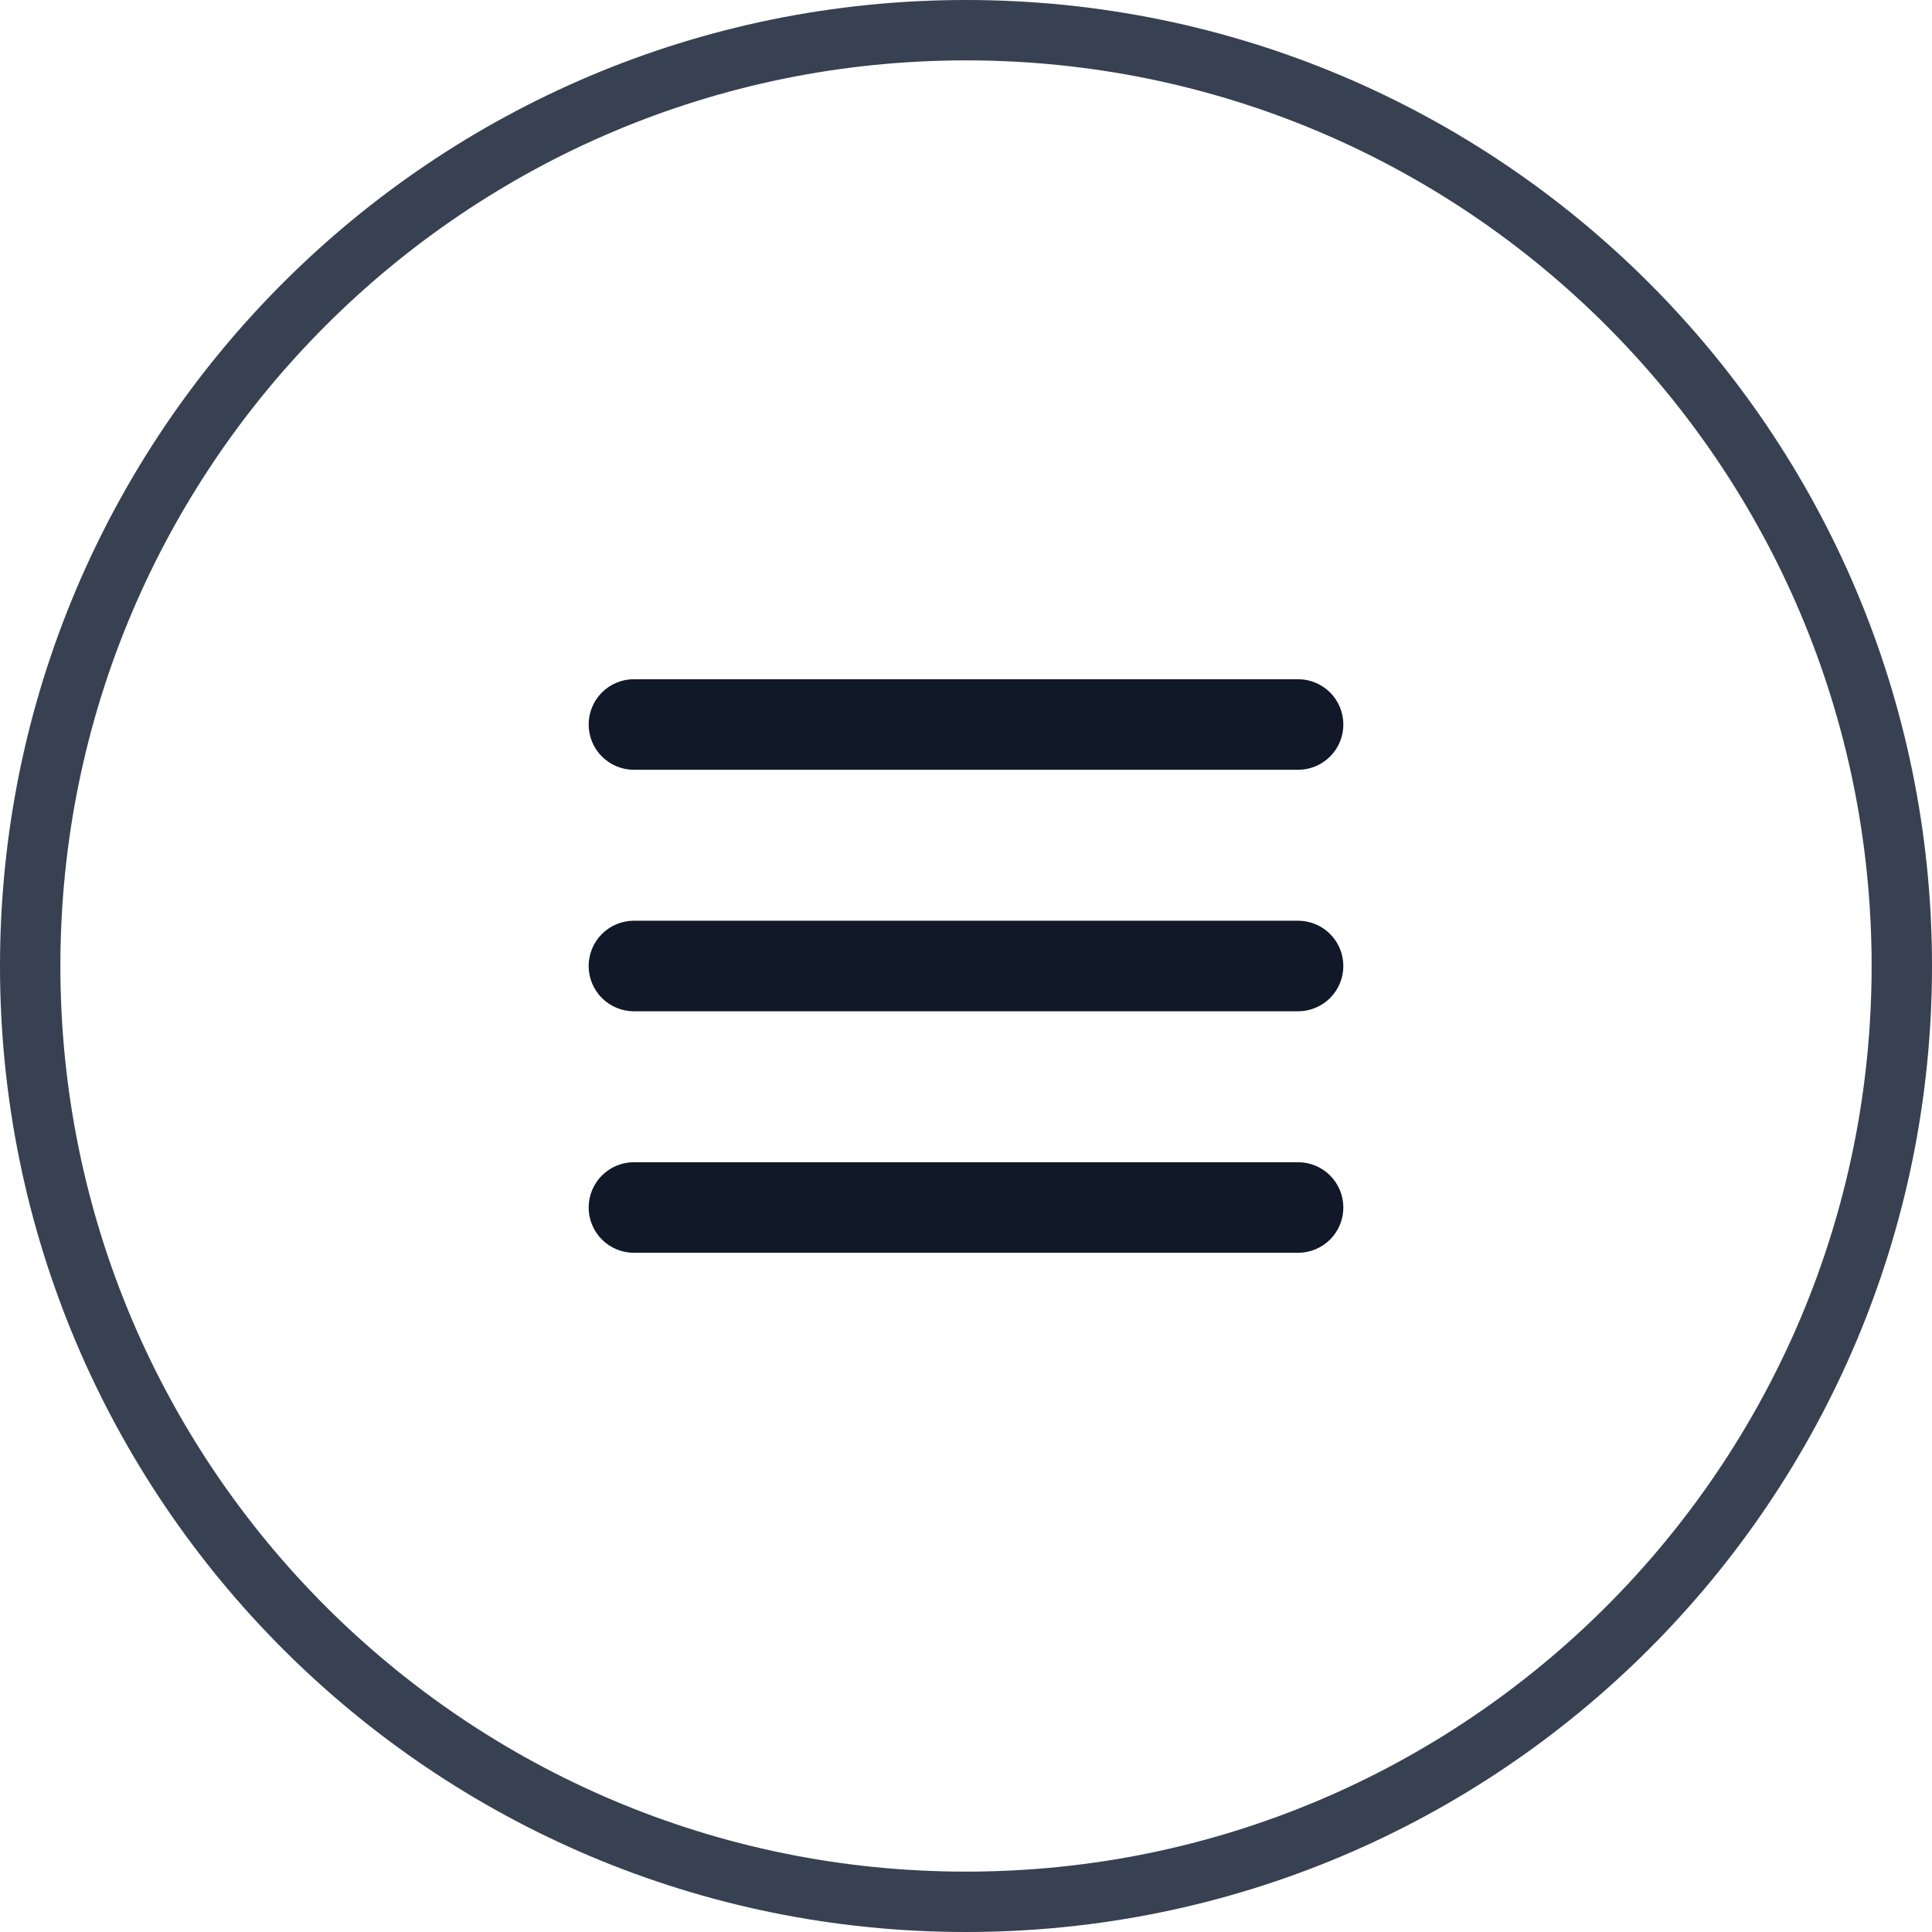
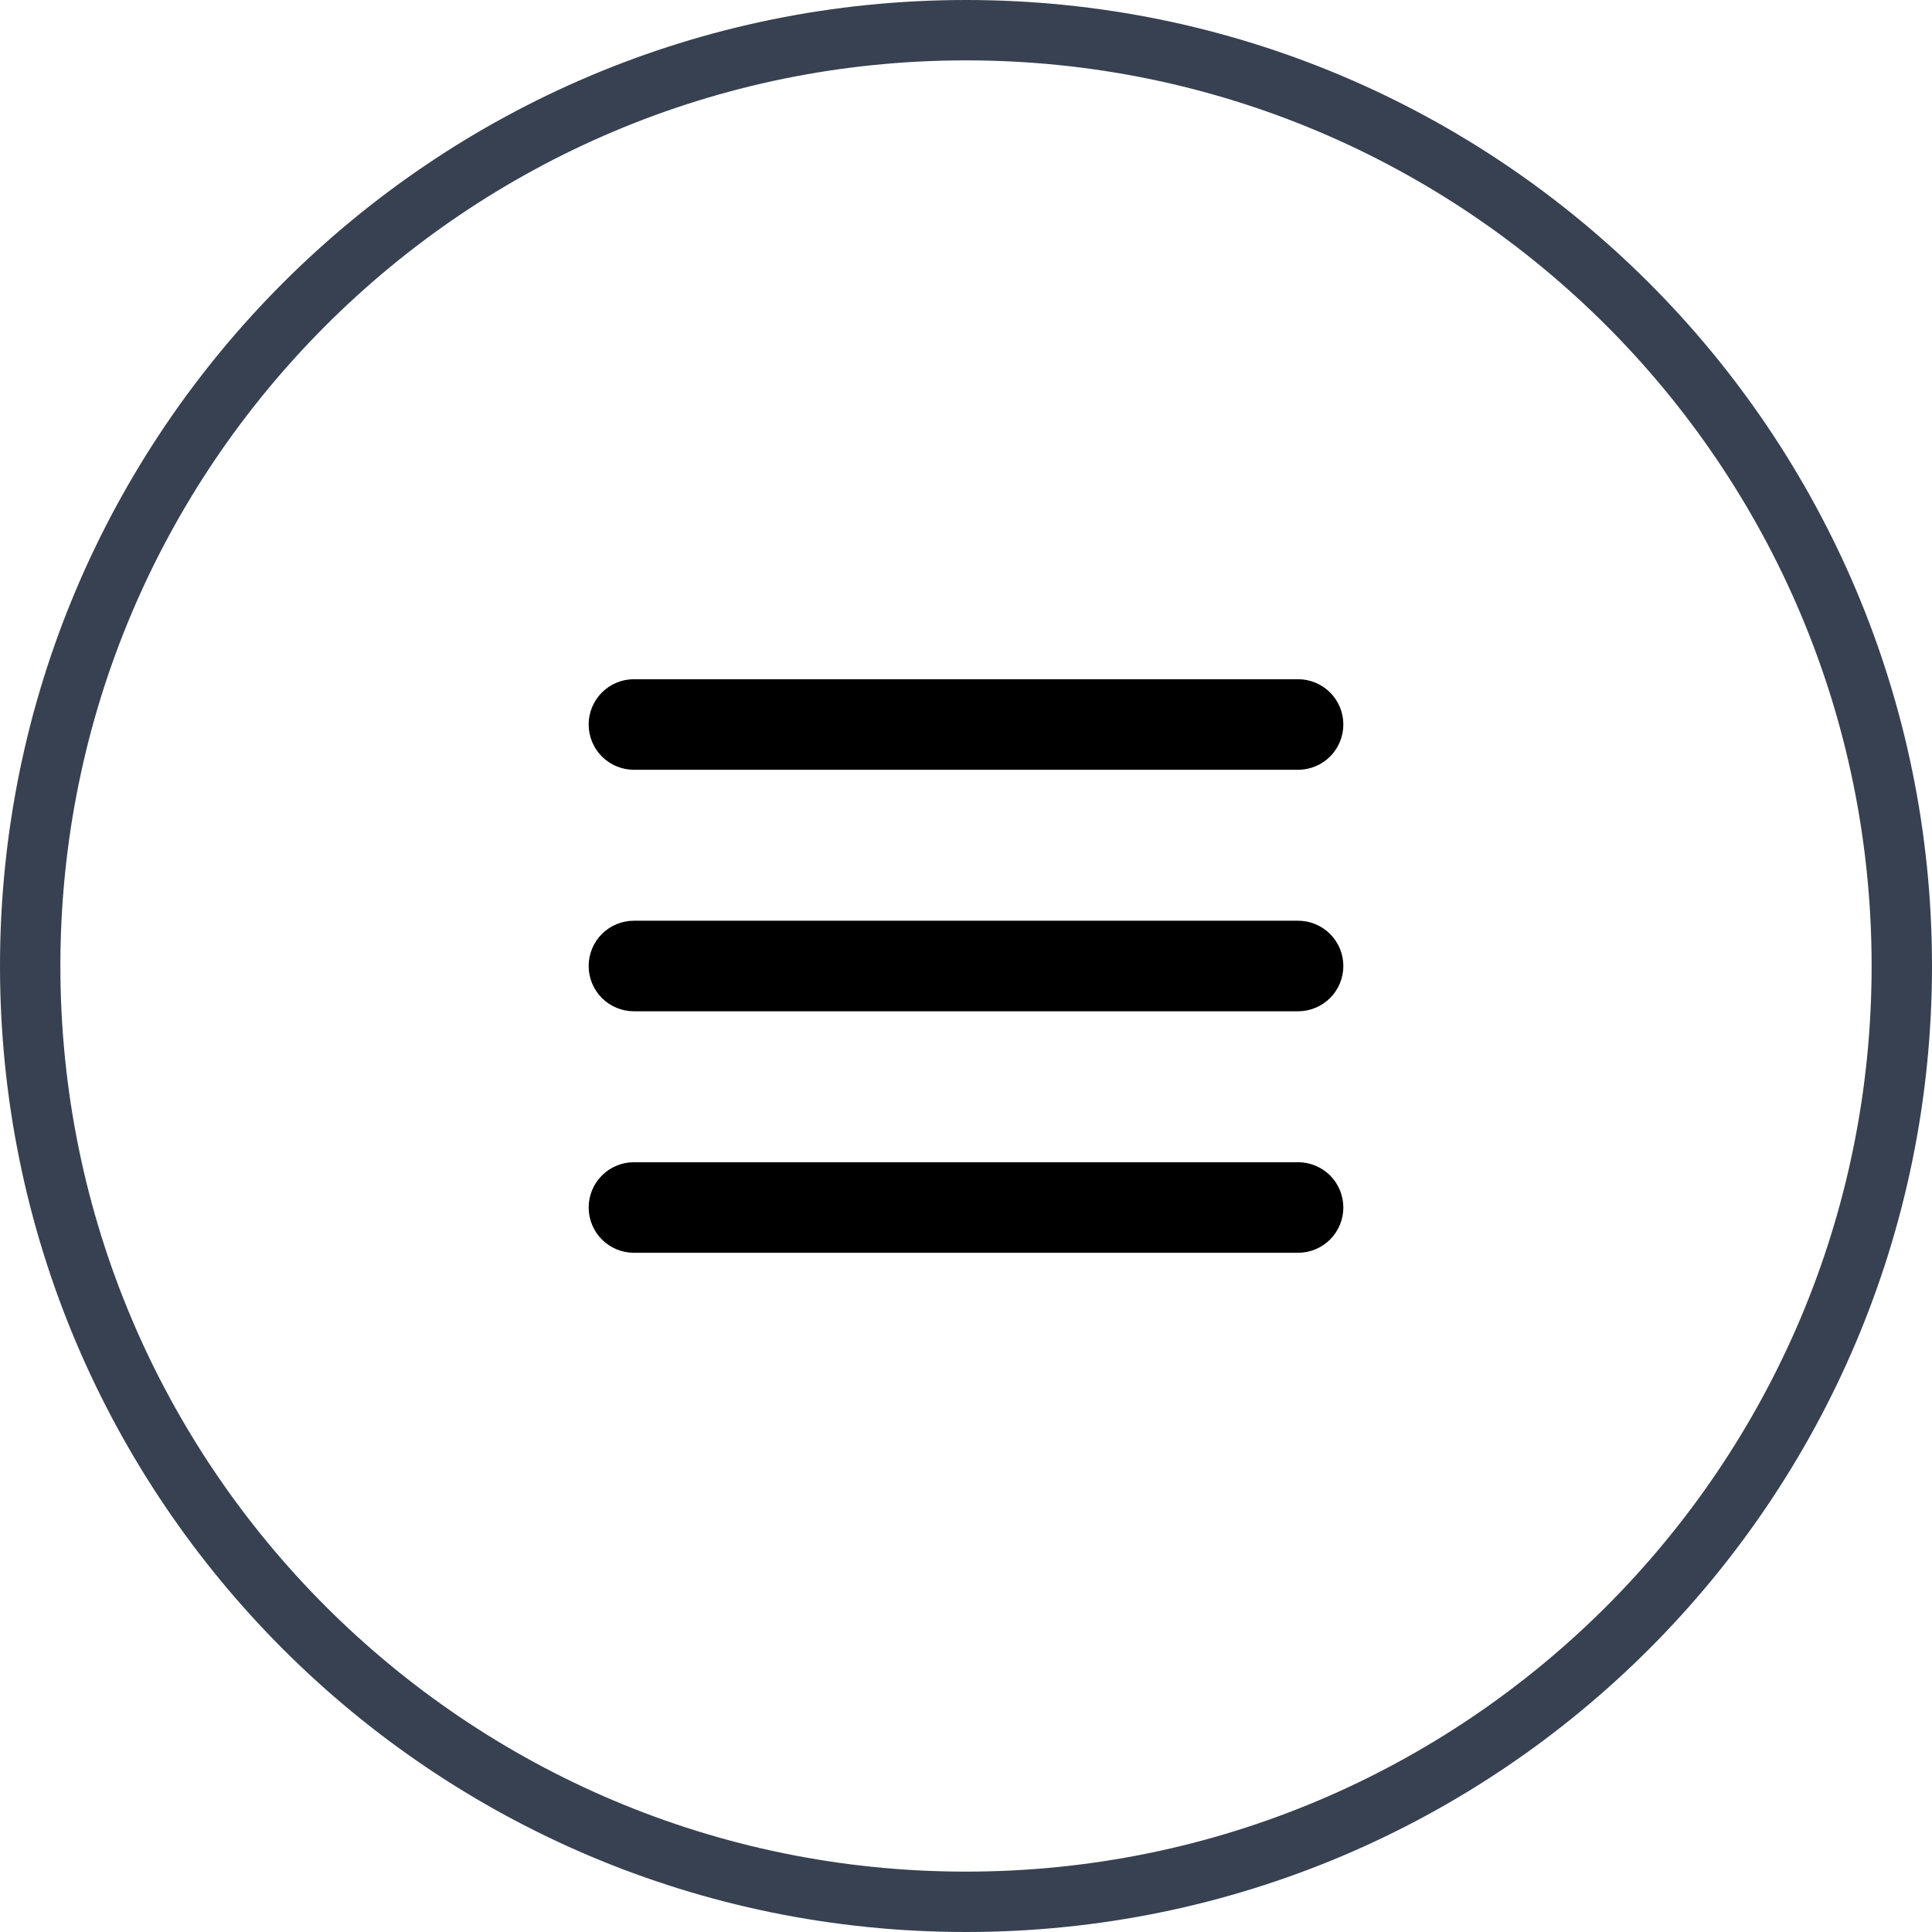
<svg xmlns="http://www.w3.org/2000/svg" viewBox="0 0 64 64" fill="none">
  <rect x="1" y="1" width="62" height="62" rx="31" stroke="#374151" stroke-width="2" />
-   <path d="M44.5 32C44.5 32.398 44.342 32.779 44.061 33.061C43.779 33.342 43.398 33.5 43 33.5H21C20.602 33.5 20.221 33.342 19.939 33.061C19.658 32.779 19.5 32.398 19.5 32C19.5 31.602 19.658 31.221 19.939 30.939C20.221 30.658 20.602 30.5 21 30.5H43C43.398 30.5 43.779 30.658 44.061 30.939C44.342 31.221 44.5 31.602 44.5 32ZM21 25.5H43C43.398 25.5 43.779 25.342 44.061 25.061C44.342 24.779 44.5 24.398 44.5 24C44.5 23.602 44.342 23.221 44.061 22.939C43.779 22.658 43.398 22.5 43 22.5H21C20.602 22.5 20.221 22.658 19.939 22.939C19.658 23.221 19.5 23.602 19.5 24C19.5 24.398 19.658 24.779 19.939 25.061C20.221 25.342 20.602 25.5 21 25.5ZM43 38.5H21C20.602 38.5 20.221 38.658 19.939 38.939C19.658 39.221 19.5 39.602 19.5 40C19.5 40.398 19.658 40.779 19.939 41.061C20.221 41.342 20.602 41.5 21 41.5H43C43.398 41.5 43.779 41.342 44.061 41.061C44.342 40.779 44.5 40.398 44.5 40C44.5 39.602 44.342 39.221 44.061 38.939C43.779 38.658 43.398 38.5 43 38.5Z" fill="#111827" />
+   <path d="M44.5 32C44.5 32.398 44.342 32.779 44.061 33.061C43.779 33.342 43.398 33.5 43 33.5H21C20.602 33.5 20.221 33.342 19.939 33.061C19.658 32.779 19.5 32.398 19.5 32C19.5 31.602 19.658 31.221 19.939 30.939C20.221 30.658 20.602 30.5 21 30.5H43C43.398 30.5 43.779 30.658 44.061 30.939C44.342 31.221 44.5 31.602 44.5 32ZM21 25.5H43C43.398 25.5 43.779 25.342 44.061 25.061C44.342 24.779 44.5 24.398 44.5 24C44.5 23.602 44.342 23.221 44.061 22.939C43.779 22.658 43.398 22.5 43 22.5H21C20.602 22.5 20.221 22.658 19.939 22.939C19.658 23.221 19.5 23.602 19.5 24C19.5 24.398 19.658 24.779 19.939 25.061C20.221 25.342 20.602 25.5 21 25.5ZM43 38.5H21C20.602 38.5 20.221 38.658 19.939 38.939C19.658 39.221 19.5 39.602 19.5 40C19.5 40.398 19.658 40.779 19.939 41.061C20.221 41.342 20.602 41.5 21 41.5H43C43.398 41.5 43.779 41.342 44.061 41.061C44.342 40.779 44.5 40.398 44.5 40C44.5 39.602 44.342 39.221 44.061 38.939C43.779 38.658 43.398 38.5 43 38.5Z" fill="currentColor" />
</svg>
